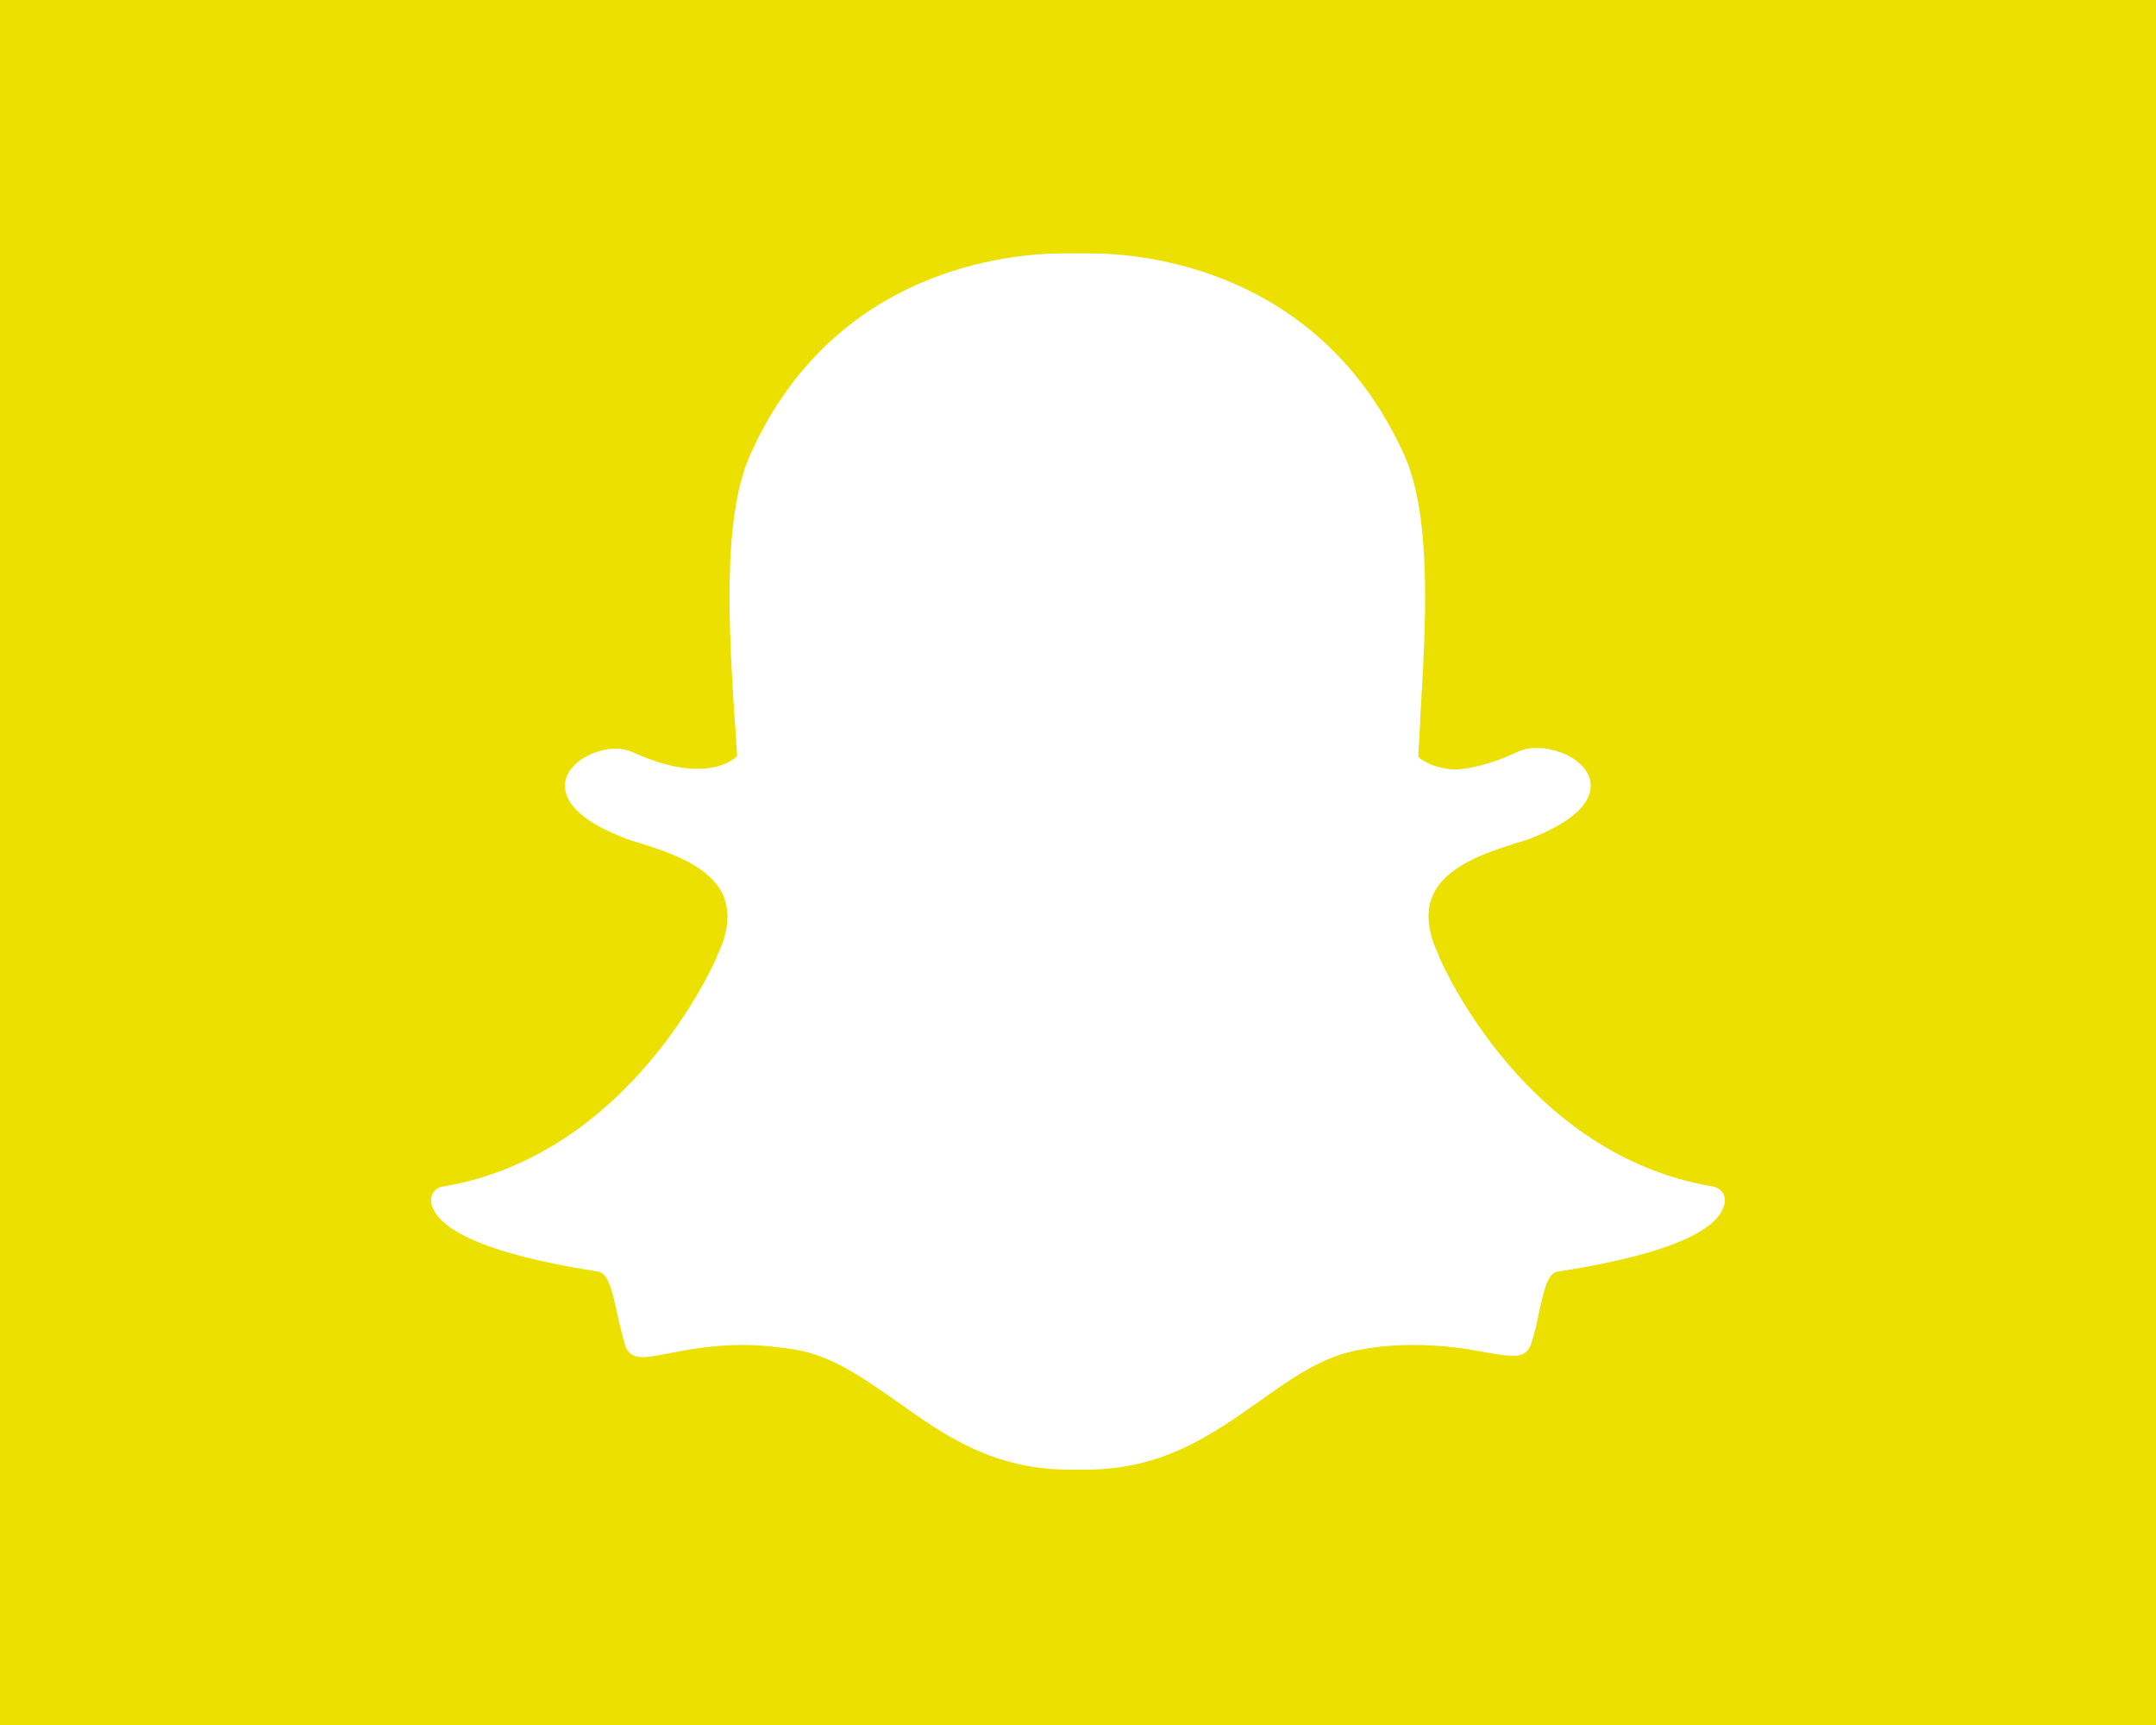
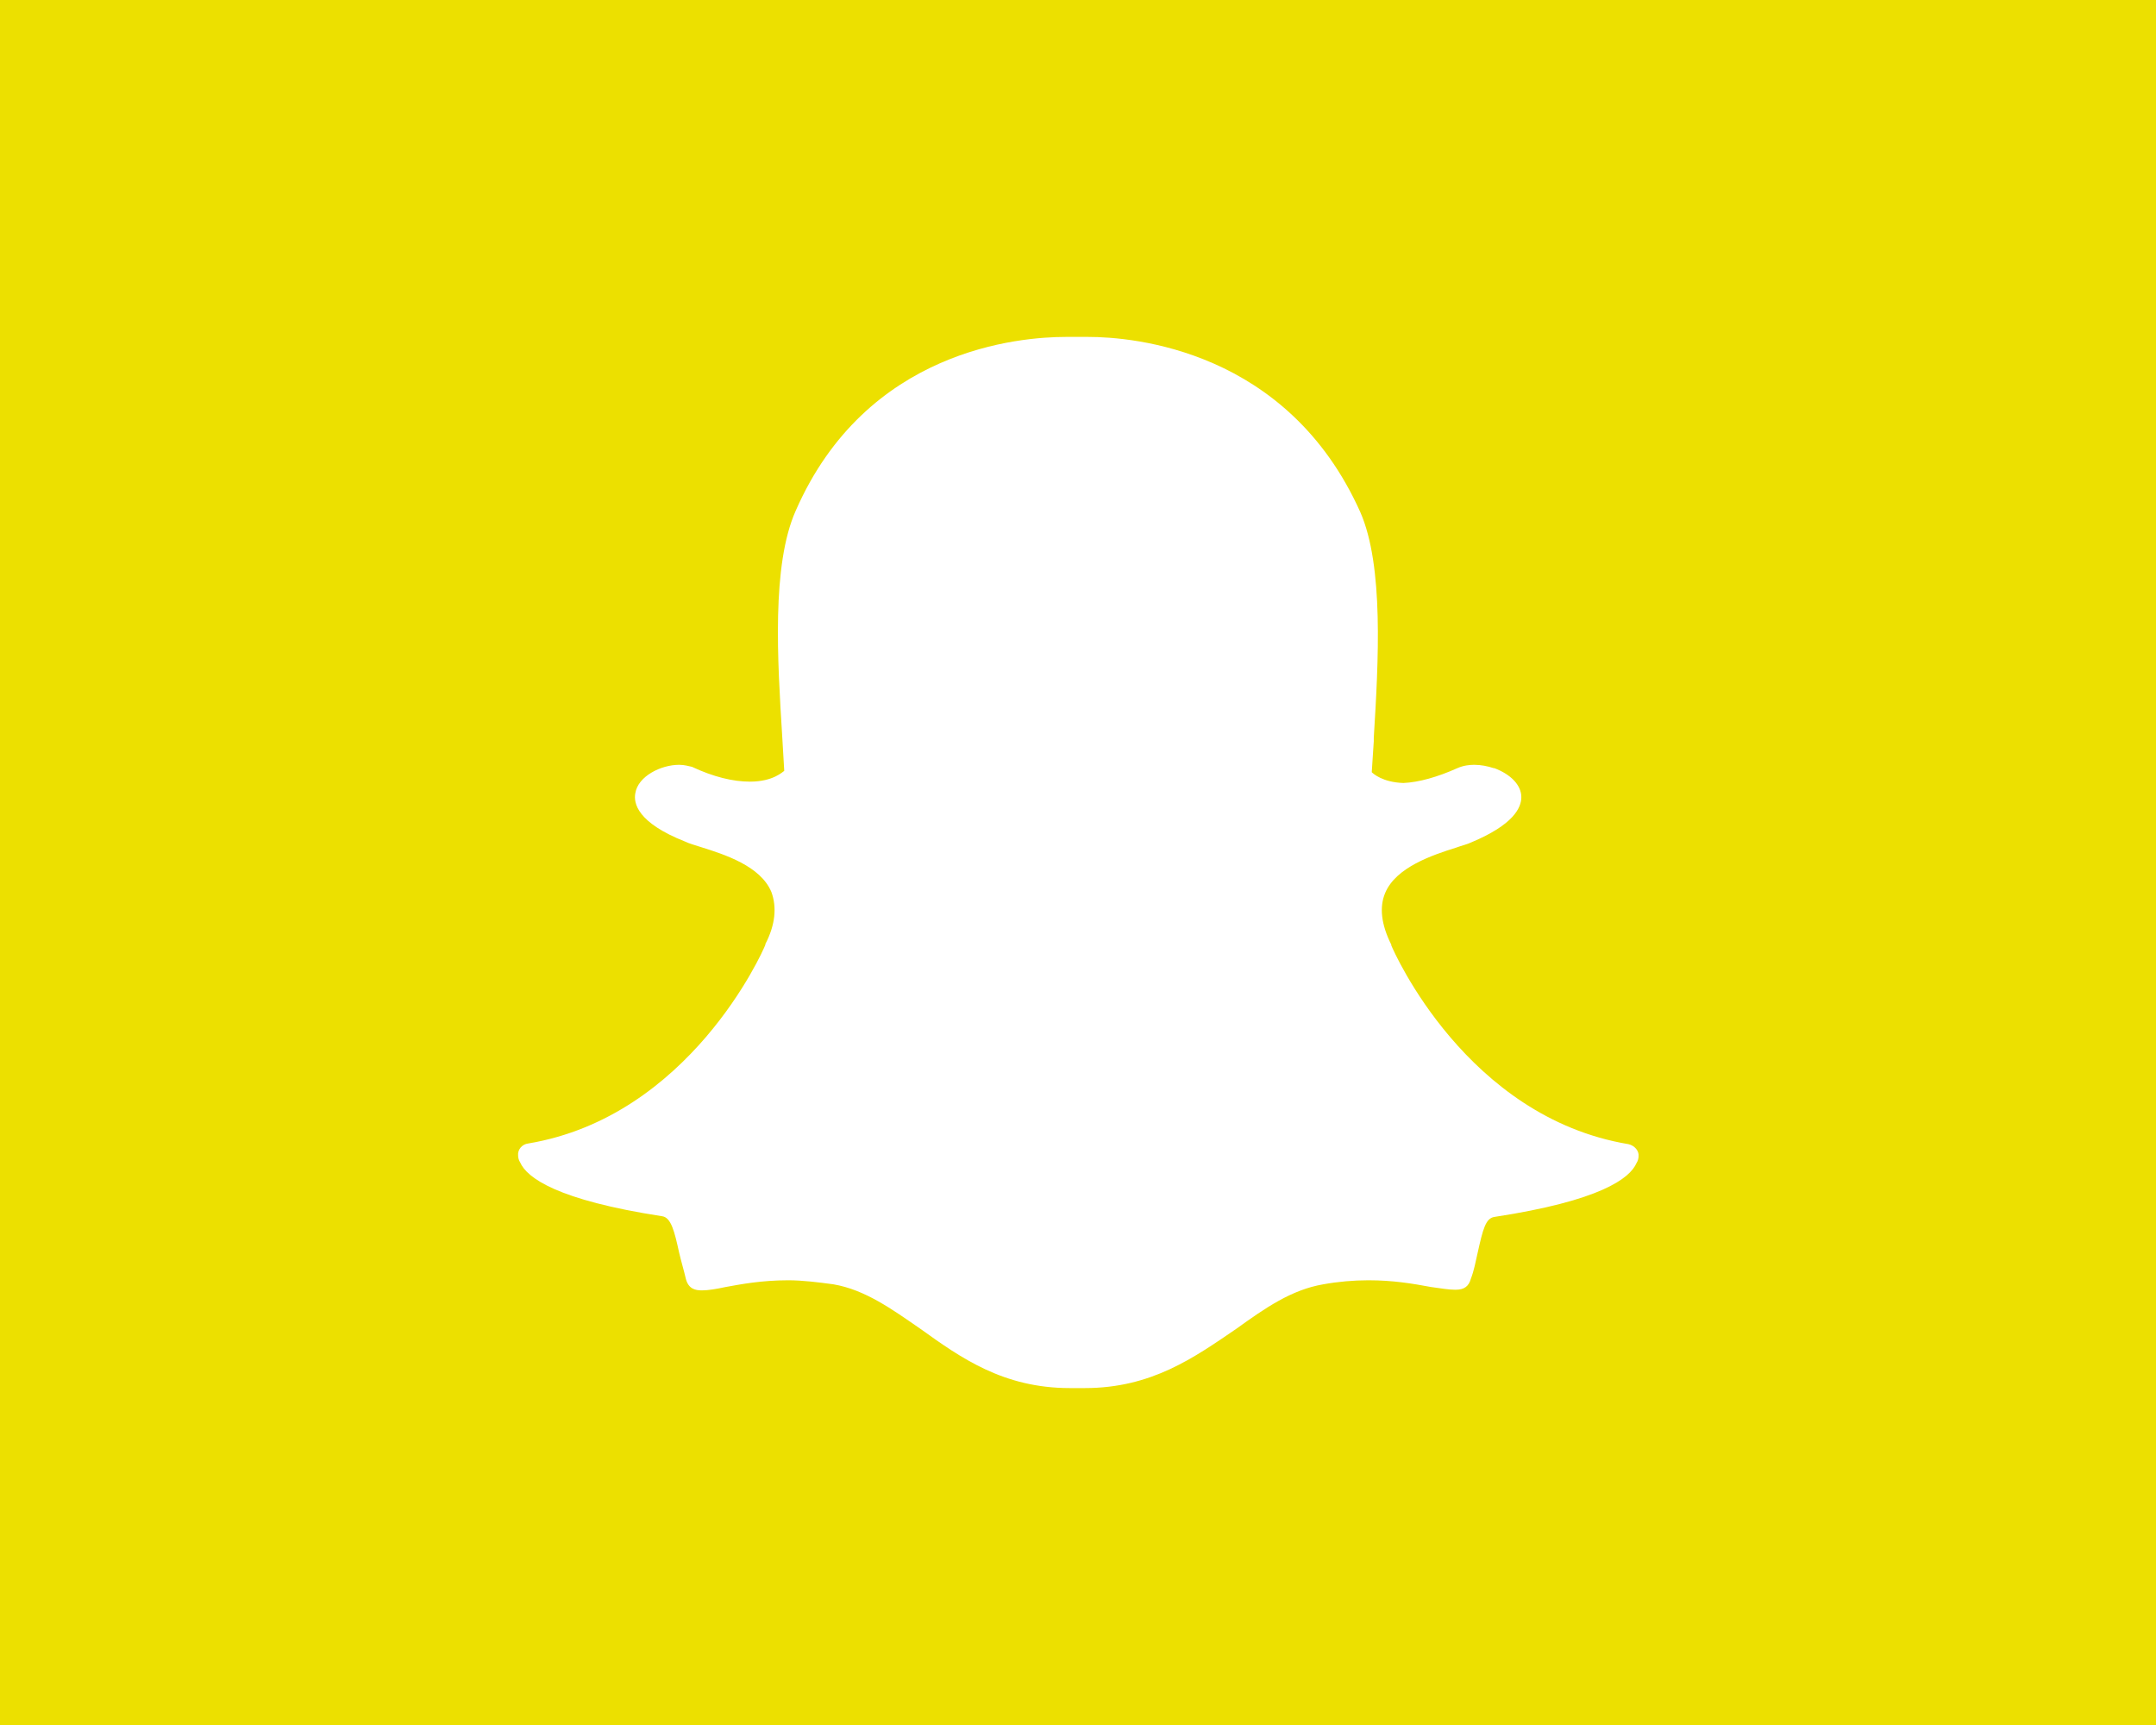
- <svg xmlns="http://www.w3.org/2000/svg" version="1.1" x="0px" y="0px" viewBox="0 0 320 256" style="enable-background:new 0 0 320 256;" xml:space="preserve">
-   <style type="text/css">
- 	.st0{fill:#ECE000;}
- 	.st1{fill:#FFFFFF;}
- </style>
+ <svg xmlns="http://www.w3.org/2000/svg" version="1.2" baseProfile="tiny" x="0px" y="0px" viewBox="0 0 320 256" xml:space="preserve">
  <g id="Guides">
</g>
  <g id="Layer_2">
-     <rect id="XMLID_1_" class="st0" width="320" height="256" />
-     <path id="XMLID_6_" class="st1" d="M161.2,218.1c-0.5,0-1,0-1.5,0h0c-0.3,0-0.6,0-1,0c-11.4,0-18.7-5.2-25.7-10.2   c-4.9-3.4-9.5-6.7-14.9-7.6c-2.6-0.4-5.3-0.7-7.8-0.7c-4.6,0-8.2,0.7-10.8,1.2c-1.6,0.3-3,0.6-4,0.6c-1.1,0-2.3-0.2-2.8-2   c-0.4-1.5-0.8-3-1.1-4.5c-0.8-3.7-1.4-6-2.9-6.2c-18-2.8-23.2-6.6-24.4-9.3c-0.2-0.4-0.3-0.8-0.3-1.2c-0.1-1,0.7-2,1.7-2.1   c27.7-4.6,40.2-32.9,40.7-34.1c0,0,0-0.1,0-0.1c1.7-3.4,2-6.4,1-8.9c-1.9-4.5-8.1-6.5-12.2-7.8c-1-0.3-2-0.6-2.7-0.9   c-8.2-3.2-8.9-6.6-8.6-8.3c0.5-2.9,4.4-4.9,7.5-4.9c0.9,0,1.6,0.2,2.2,0.4c3.7,1.7,7,2.6,9.9,2.6c4,0,5.7-1.7,5.9-1.9   c-0.1-1.9-0.2-3.8-0.4-5.9c-0.8-13.1-1.8-29.4,2.3-38.7c12.4-27.9,38.8-30,46.6-30c0.2,0,3.4,0,3.4,0l0.5,0   c7.8,0,34.2,2.2,46.7,30.1c4.1,9.3,3.1,25.6,2.3,38.7l0,0.6c-0.1,1.8-0.2,3.6-0.3,5.3c0.2,0.2,1.8,1.7,5.4,1.9h0   c2.7-0.1,5.9-1,9.3-2.6c1-0.5,2.1-0.6,2.9-0.6c1.2,0,2.3,0.2,3.3,0.6l0.1,0c2.8,1,4.6,2.9,4.6,5c0,1.9-1.4,4.8-8.6,7.7   c-0.7,0.3-1.7,0.6-2.7,0.9c-4.1,1.3-10.3,3.3-12.2,7.8c-1,2.4-0.7,5.4,1,8.9c0,0,0,0.1,0,0.1c0.5,1.2,12.9,29.5,40.7,34.1   c1,0.2,1.8,1.1,1.7,2.1c0,0.4-0.1,0.8-0.3,1.2c-1.1,2.7-6.3,6.5-24.4,9.3c-1.5,0.2-2,2.1-2.9,6.2c-0.3,1.5-0.6,2.9-1.1,4.4   c-0.4,1.3-1.2,1.9-2.6,1.9h-0.2c-1,0-2.3-0.2-4-0.5c-3.1-0.6-6.5-1.1-10.8-1.1c-2.5,0-5.2,0.2-7.8,0.7c-5.4,0.9-10,4.1-14.9,7.6   C179.9,212.9,172.6,218.1,161.2,218.1z" />
+     <rect id="XMLID_1_" fill="#ECE000" width="320" height="256" />
+     <circle display="none" fill="#FF00E1" cx="160.5" cy="128.5" r="95.5" />
+     <path id="XMLID_6_" fill="#FFFFFF" d="M161,206c-0.4,0-0.9,0-1.3,0l0,0c-0.3,0-0.5,0-0.9,0c-9.9,0-16.2-4.5-22.2-8.8   c-4.2-2.9-8.2-5.8-12.9-6.6c-2.2-0.3-4.6-0.6-6.7-0.6c-4,0-7.1,0.6-9.3,1c-1.4,0.3-2.6,0.5-3.5,0.5c-1,0-2-0.2-2.4-1.7   c-0.3-1.3-0.7-2.6-1-3.9c-0.7-3.2-1.2-5.2-2.5-5.4c-15.6-2.4-20.1-5.7-21.1-8c-0.2-0.3-0.3-0.7-0.3-1c-0.1-0.9,0.6-1.7,1.5-1.8   c23.9-4,34.8-28.4,35.2-29.5v-0.1c1.5-2.9,1.7-5.5,0.9-7.7c-1.6-3.9-7-5.6-10.5-6.7c-0.9-0.3-1.7-0.5-2.3-0.8   c-7.1-2.8-7.7-5.7-7.4-7.2c0.4-2.5,3.8-4.2,6.5-4.2c0.8,0,1.4,0.2,1.9,0.3c3.2,1.5,6.1,2.2,8.6,2.2c3.5,0,4.9-1.5,5.1-1.6   c-0.1-1.6-0.2-3.3-0.3-5.1c-0.7-11.3-1.6-25.4,2-33.5C128.6,51.8,151.4,50,158.2,50c0.2,0,2.9,0,2.9,0h0.4c6.7,0,29.6,1.9,40.4,26   c3.5,8,2.7,22.1,2,33.5v0.5c-0.1,1.6-0.2,3.1-0.3,4.6c0.2,0.2,1.6,1.5,4.7,1.6l0,0c2.3-0.1,5.1-0.9,8-2.2c0.9-0.4,1.8-0.5,2.5-0.5   c1,0,2,0.2,2.9,0.5h0.1c2.4,0.9,4,2.5,4,4.3c0,1.6-1.2,4.1-7.4,6.7c-0.6,0.3-1.5,0.5-2.3,0.8c-3.5,1.1-8.9,2.9-10.5,6.7   c-0.9,2.1-0.6,4.7,0.9,7.7v0.1c0.4,1,11.2,25.5,35.2,29.5c0.9,0.2,1.6,1,1.5,1.8c0,0.3-0.1,0.7-0.3,1c-1,2.3-5.4,5.6-21.1,8   c-1.3,0.2-1.7,1.8-2.5,5.4c-0.3,1.3-0.5,2.5-1,3.8c-0.3,1.1-1,1.6-2.2,1.6h-0.2c-0.9,0-2-0.2-3.5-0.4c-2.7-0.5-5.6-1-9.3-1   c-2.2,0-4.5,0.2-6.7,0.6c-4.7,0.8-8.6,3.5-12.9,6.6C177.2,201.5,170.9,206,161,206z" />
  </g>
</svg>
